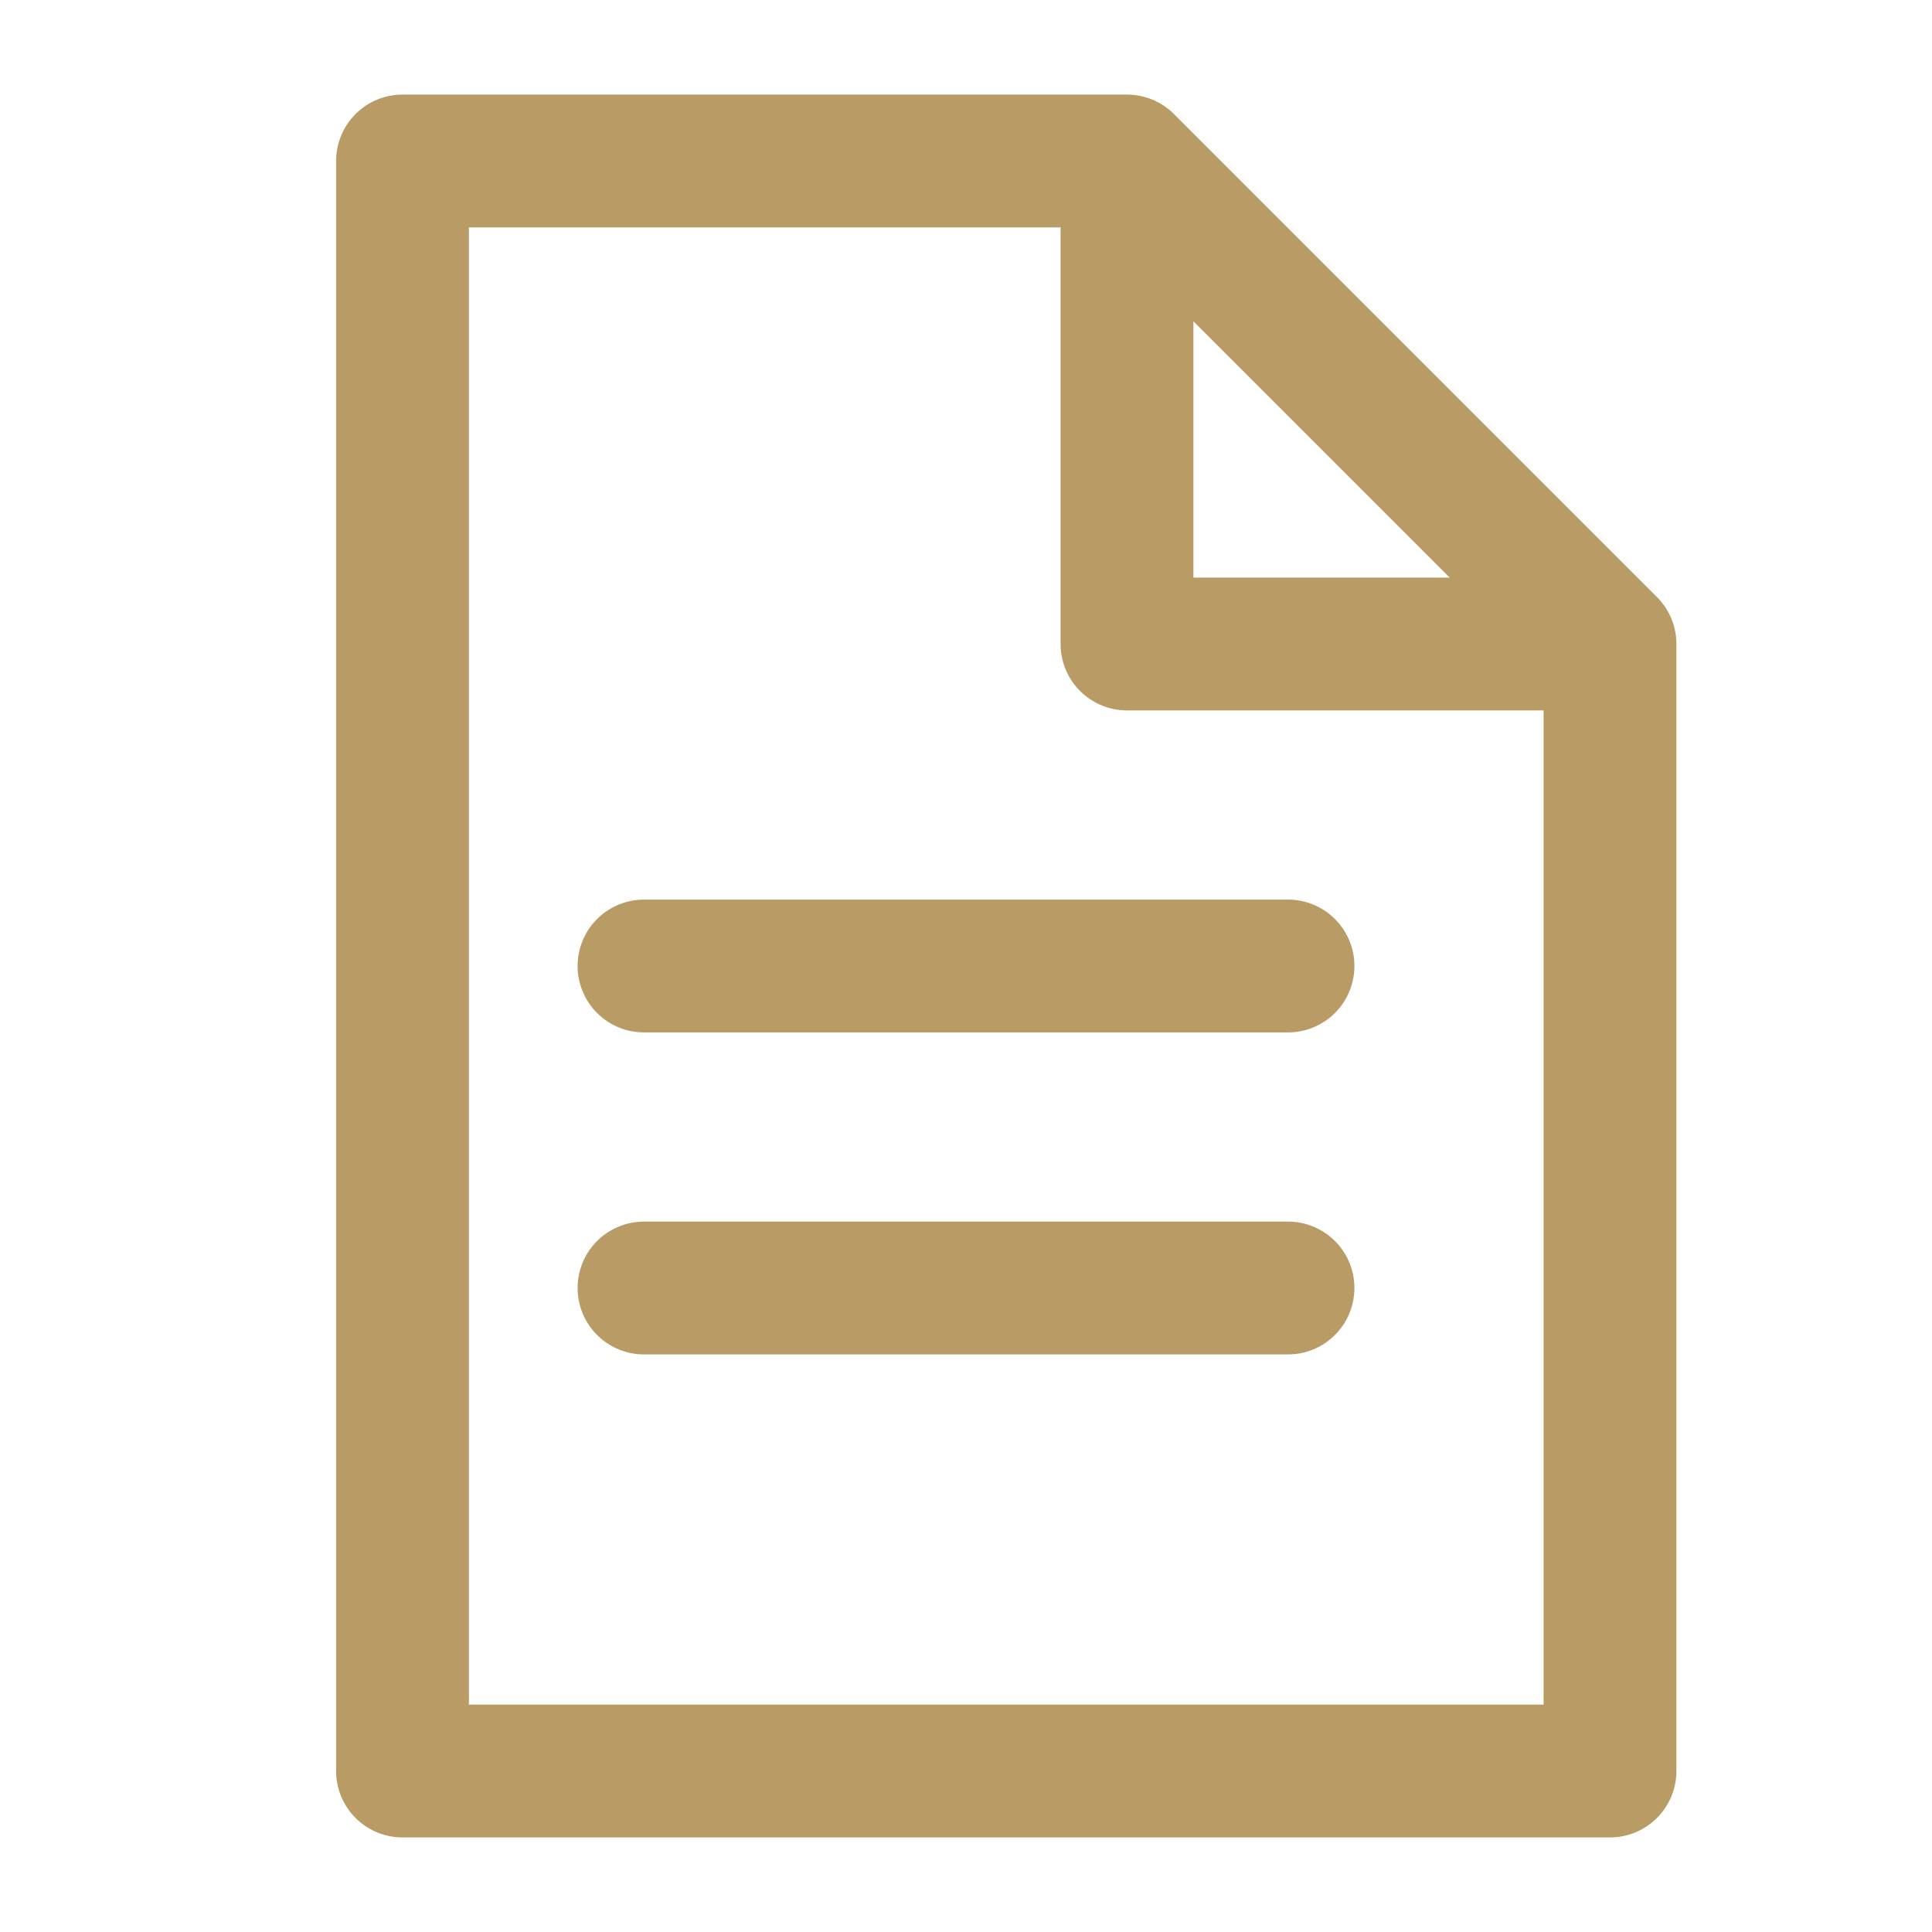
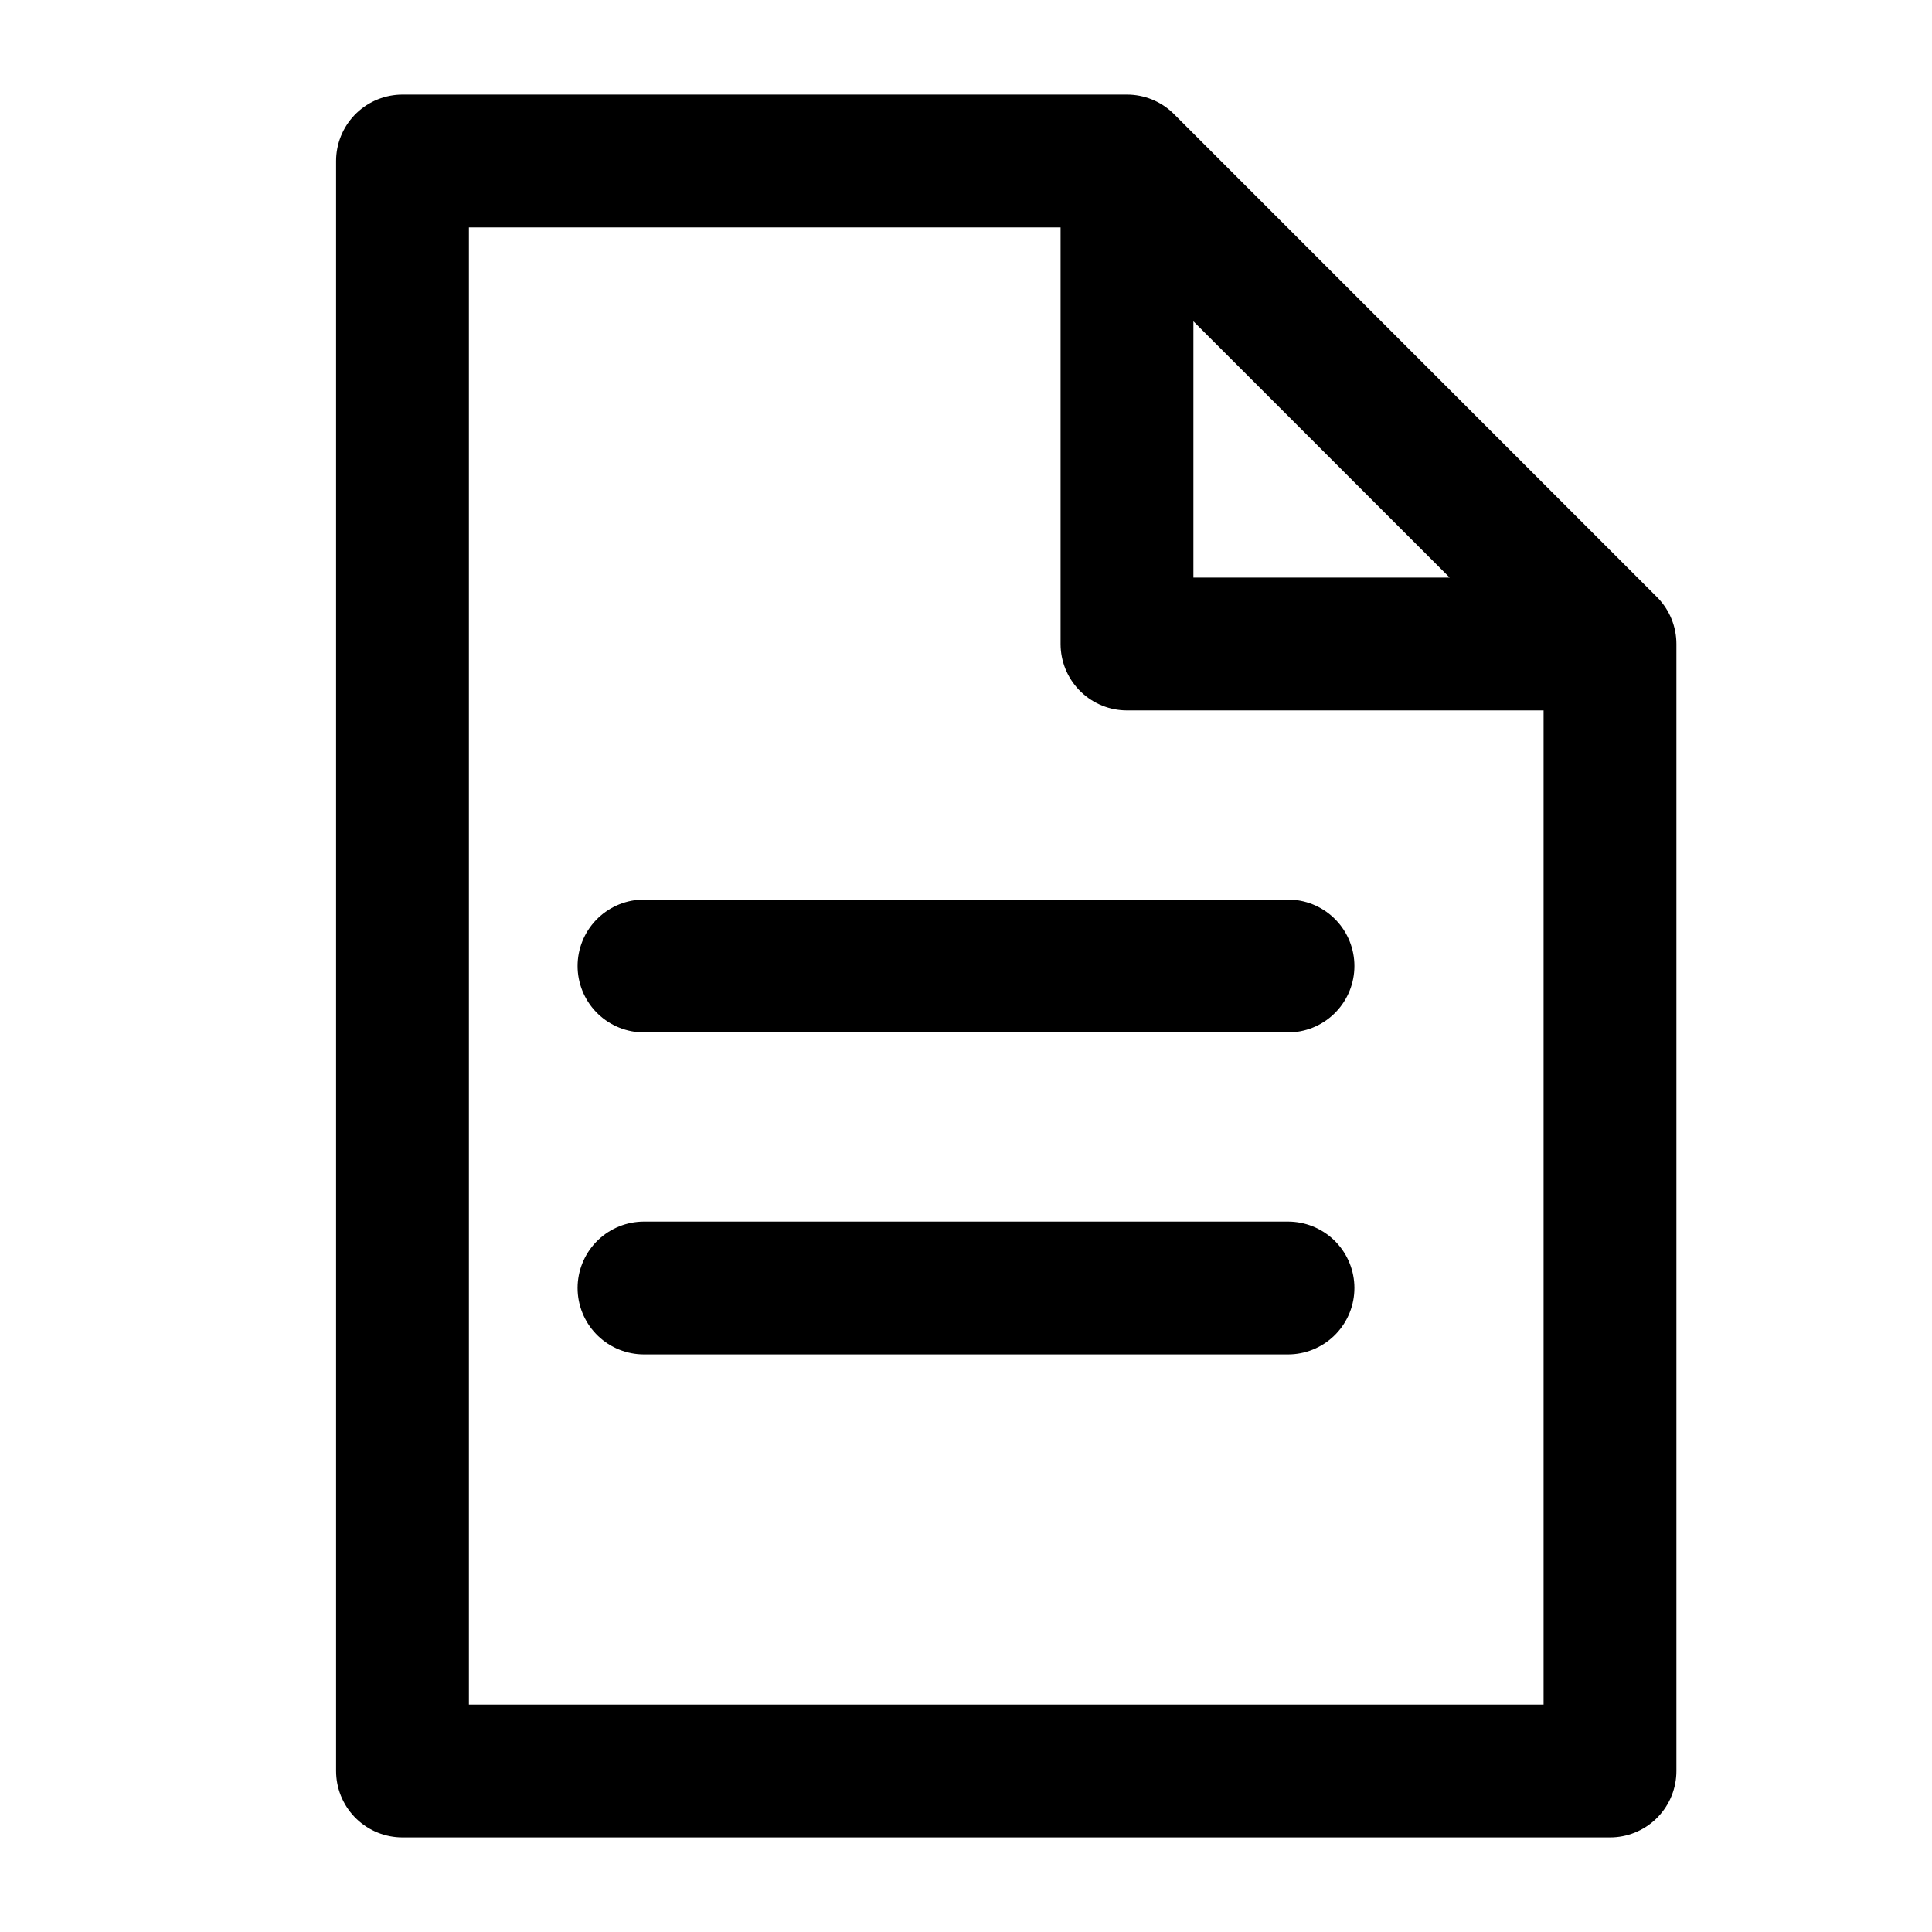
- <svg xmlns="http://www.w3.org/2000/svg" viewBox="0 0 24 24">
-   <path d="M5,2H14L20,8V22H5ZM14,2V8H20M8,12H16M8,16H16" fill="none" stroke="#b89b65" stroke-width="1.65" stroke-linecap="round" stroke-linejoin="round" />
+ <svg xmlns="http://www.w3.org/2000/svg" viewBox="0 0 24 24" style="color-scheme: light dark; color: CanvasText">
+   <path d="M5,2H14L20,8V22H5ZM14,2V8H20M8,12H16M8,16H16" fill="none" stroke="currentColor" stroke-width="1.65" stroke-linecap="round" stroke-linejoin="round" />
</svg>
